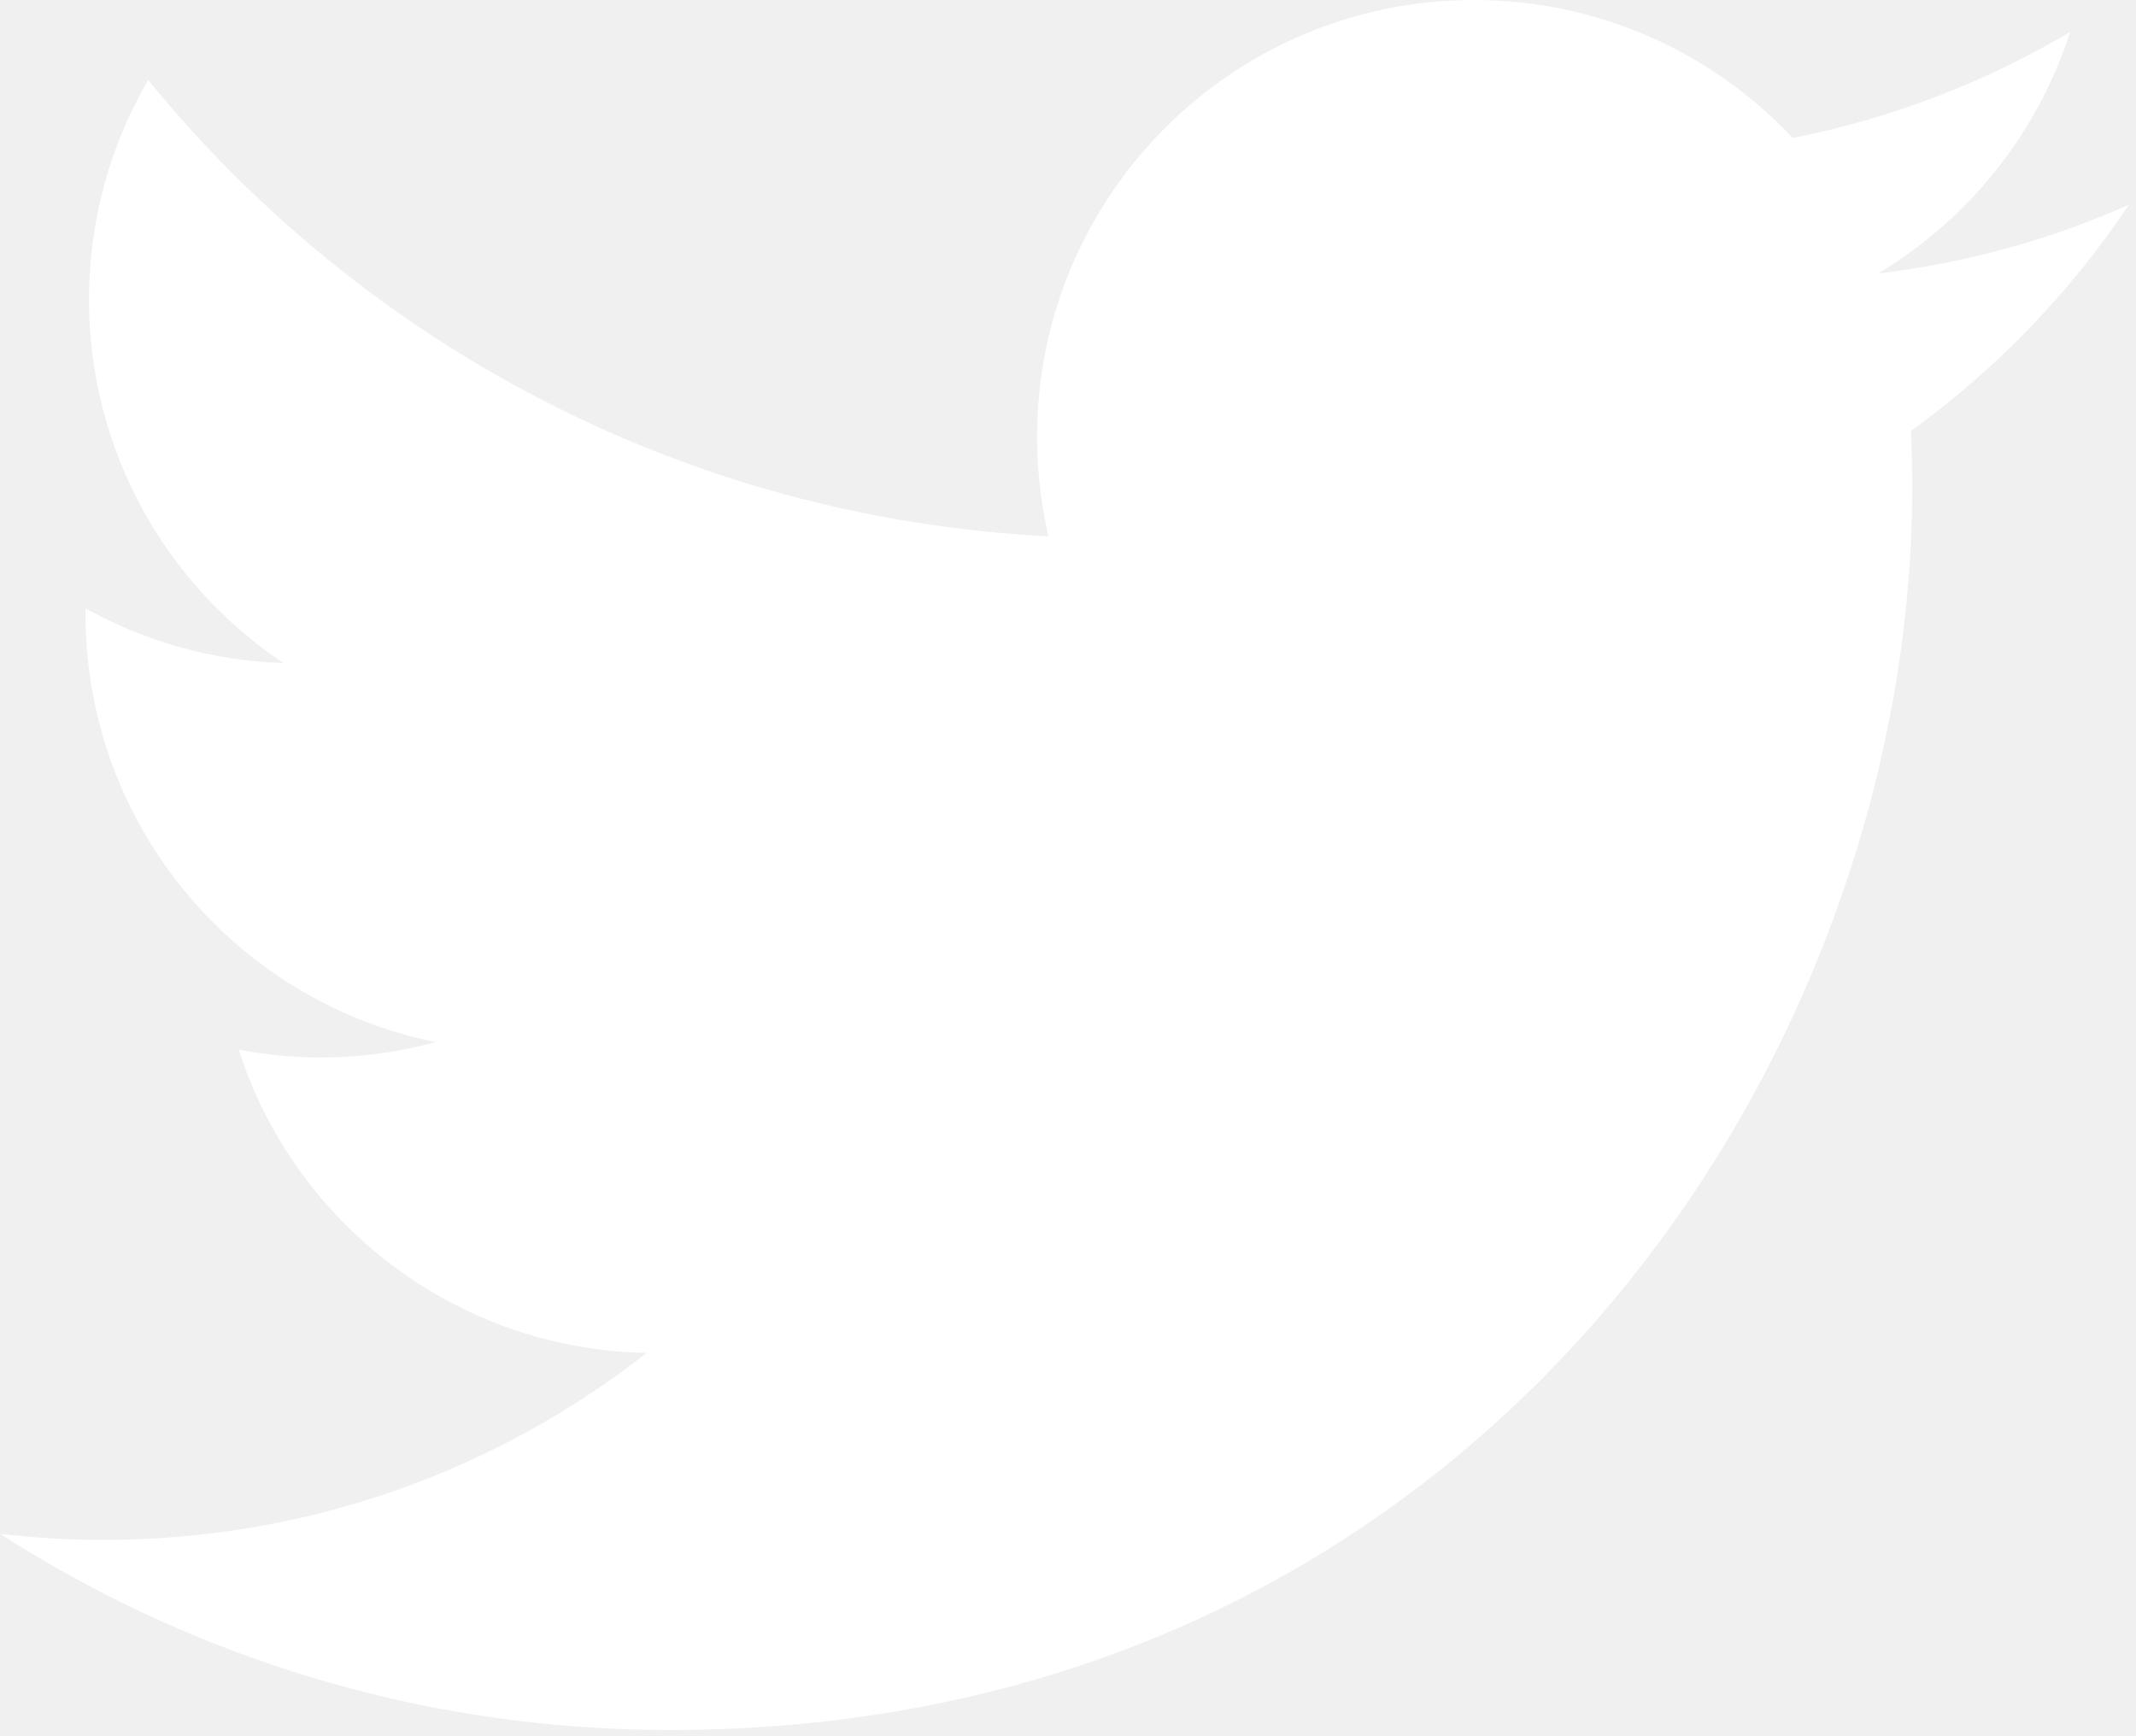
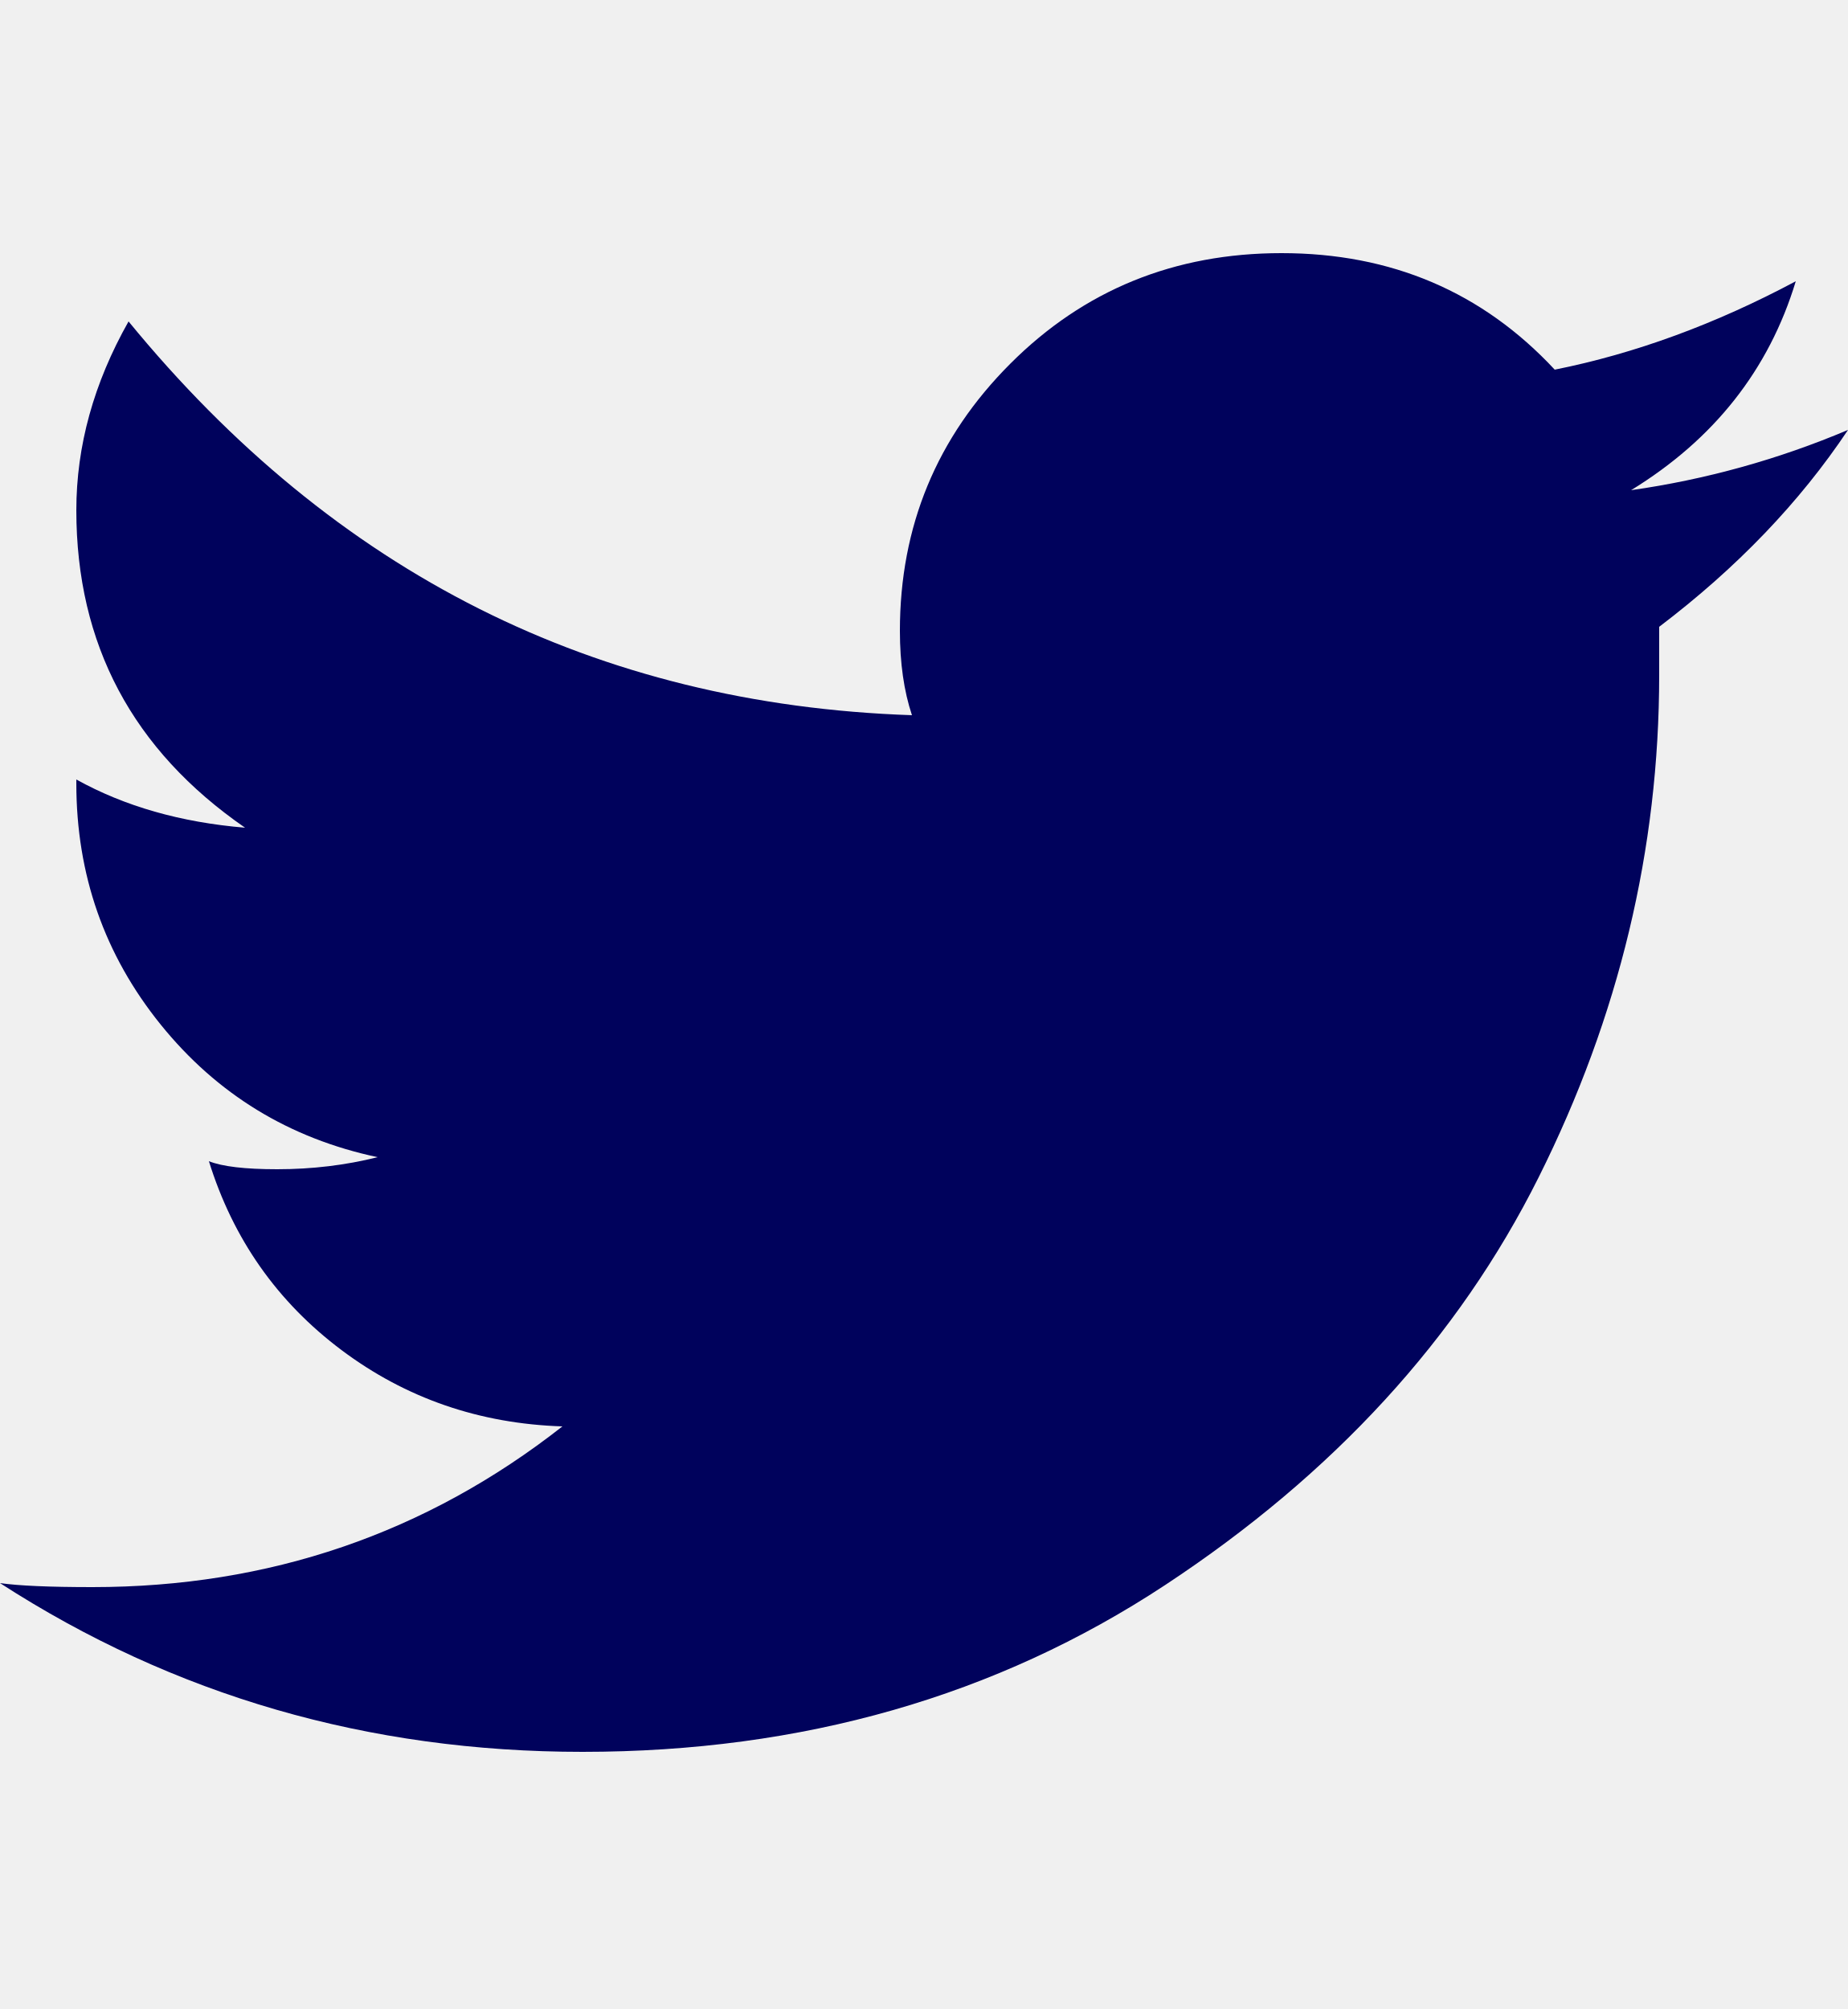
- <svg xmlns="http://www.w3.org/2000/svg" width="299" height="243">
-   <path d="M93.719 242.187c112.46 0 173.956-93.168 173.956-173.956 0-2.646-.054-5.281-.173-7.903 11.938-8.63 22.314-19.4 30.498-31.66-10.955 4.87-22.744 8.148-35.111 9.626 12.623-7.569 22.314-19.543 26.886-33.817-11.813 7.003-24.895 12.093-38.824 14.841C239.794 7.432 223.911 0 206.322 0c-33.764 0-61.144 27.381-61.144 61.132 0 4.798.536 9.465 1.585 13.941C95.948 72.516 50.89 48.187 20.738 11.193c-5.251 9.036-8.278 19.531-8.278 30.73 0 21.212 10.794 39.938 27.208 50.893-10.031-.31-19.454-3.064-27.69-7.647-.009.257-.009.507-.009.781 0 29.61 21.075 54.332 49.051 59.934-5.138 1.401-10.543 2.152-16.122 2.152-3.934 0-7.766-.387-11.491-1.103 7.784 24.293 30.355 41.971 57.115 42.465-20.926 16.402-47.287 26.171-75.937 26.171-4.929 0-9.798-.28-14.584-.846 27.059 17.344 59.189 27.464 93.722 27.464" fill-rule="nonzero" fill="#FFF" />
+ <svg xmlns="http://www.w3.org/2000/svg" height="1000px" width="920px">
+   <g>
+     <path fill="#00025C" d="M920 214c-24 36 -55.333 68.667 -94 98c0 0 0 24 0 24c0 86.667 -20 170 -60 250c-40 80 -102 147.667 -186 203c-84 55.333 -180.667 83 -290 83c-106.667 0 -203.333 -28 -290 -84c9.333 1.333 24.667 2 46 2c88 0 166 -26.667 234 -80c-41.333 -1.333 -78 -14 -110 -38c-32 -24 -54 -55.333 -66 -94c6.667 2.667 18 4 34 4c17.333 0 34 -2 50 -6c-44 -9.333 -80 -31.333 -108 -66c-28 -34.667 -42 -74.667 -42 -120c0 0 0 -2 0 -2c24 13.333 52 21.333 84 24c-56 -38.667 -84 -91.333 -84 -158c0 -32 8.667 -63.333 26 -94c102.667 125.333 232.667 190.667 390 196c-4 -12 -6 -26 -6 -42c0 -52 18.333 -96.333 55 -133c36.667 -36.667 81.667 -55 135 -55c54.667 0 100 19.333 136 58c40 -8 80 -22.667 120 -44c-13.333 44 -40.667 78.667 -82 104c37.333 -5.333 73.333 -15.333 108 -30c0 0 0 0 0 0" />
+   </g>
</svg>
